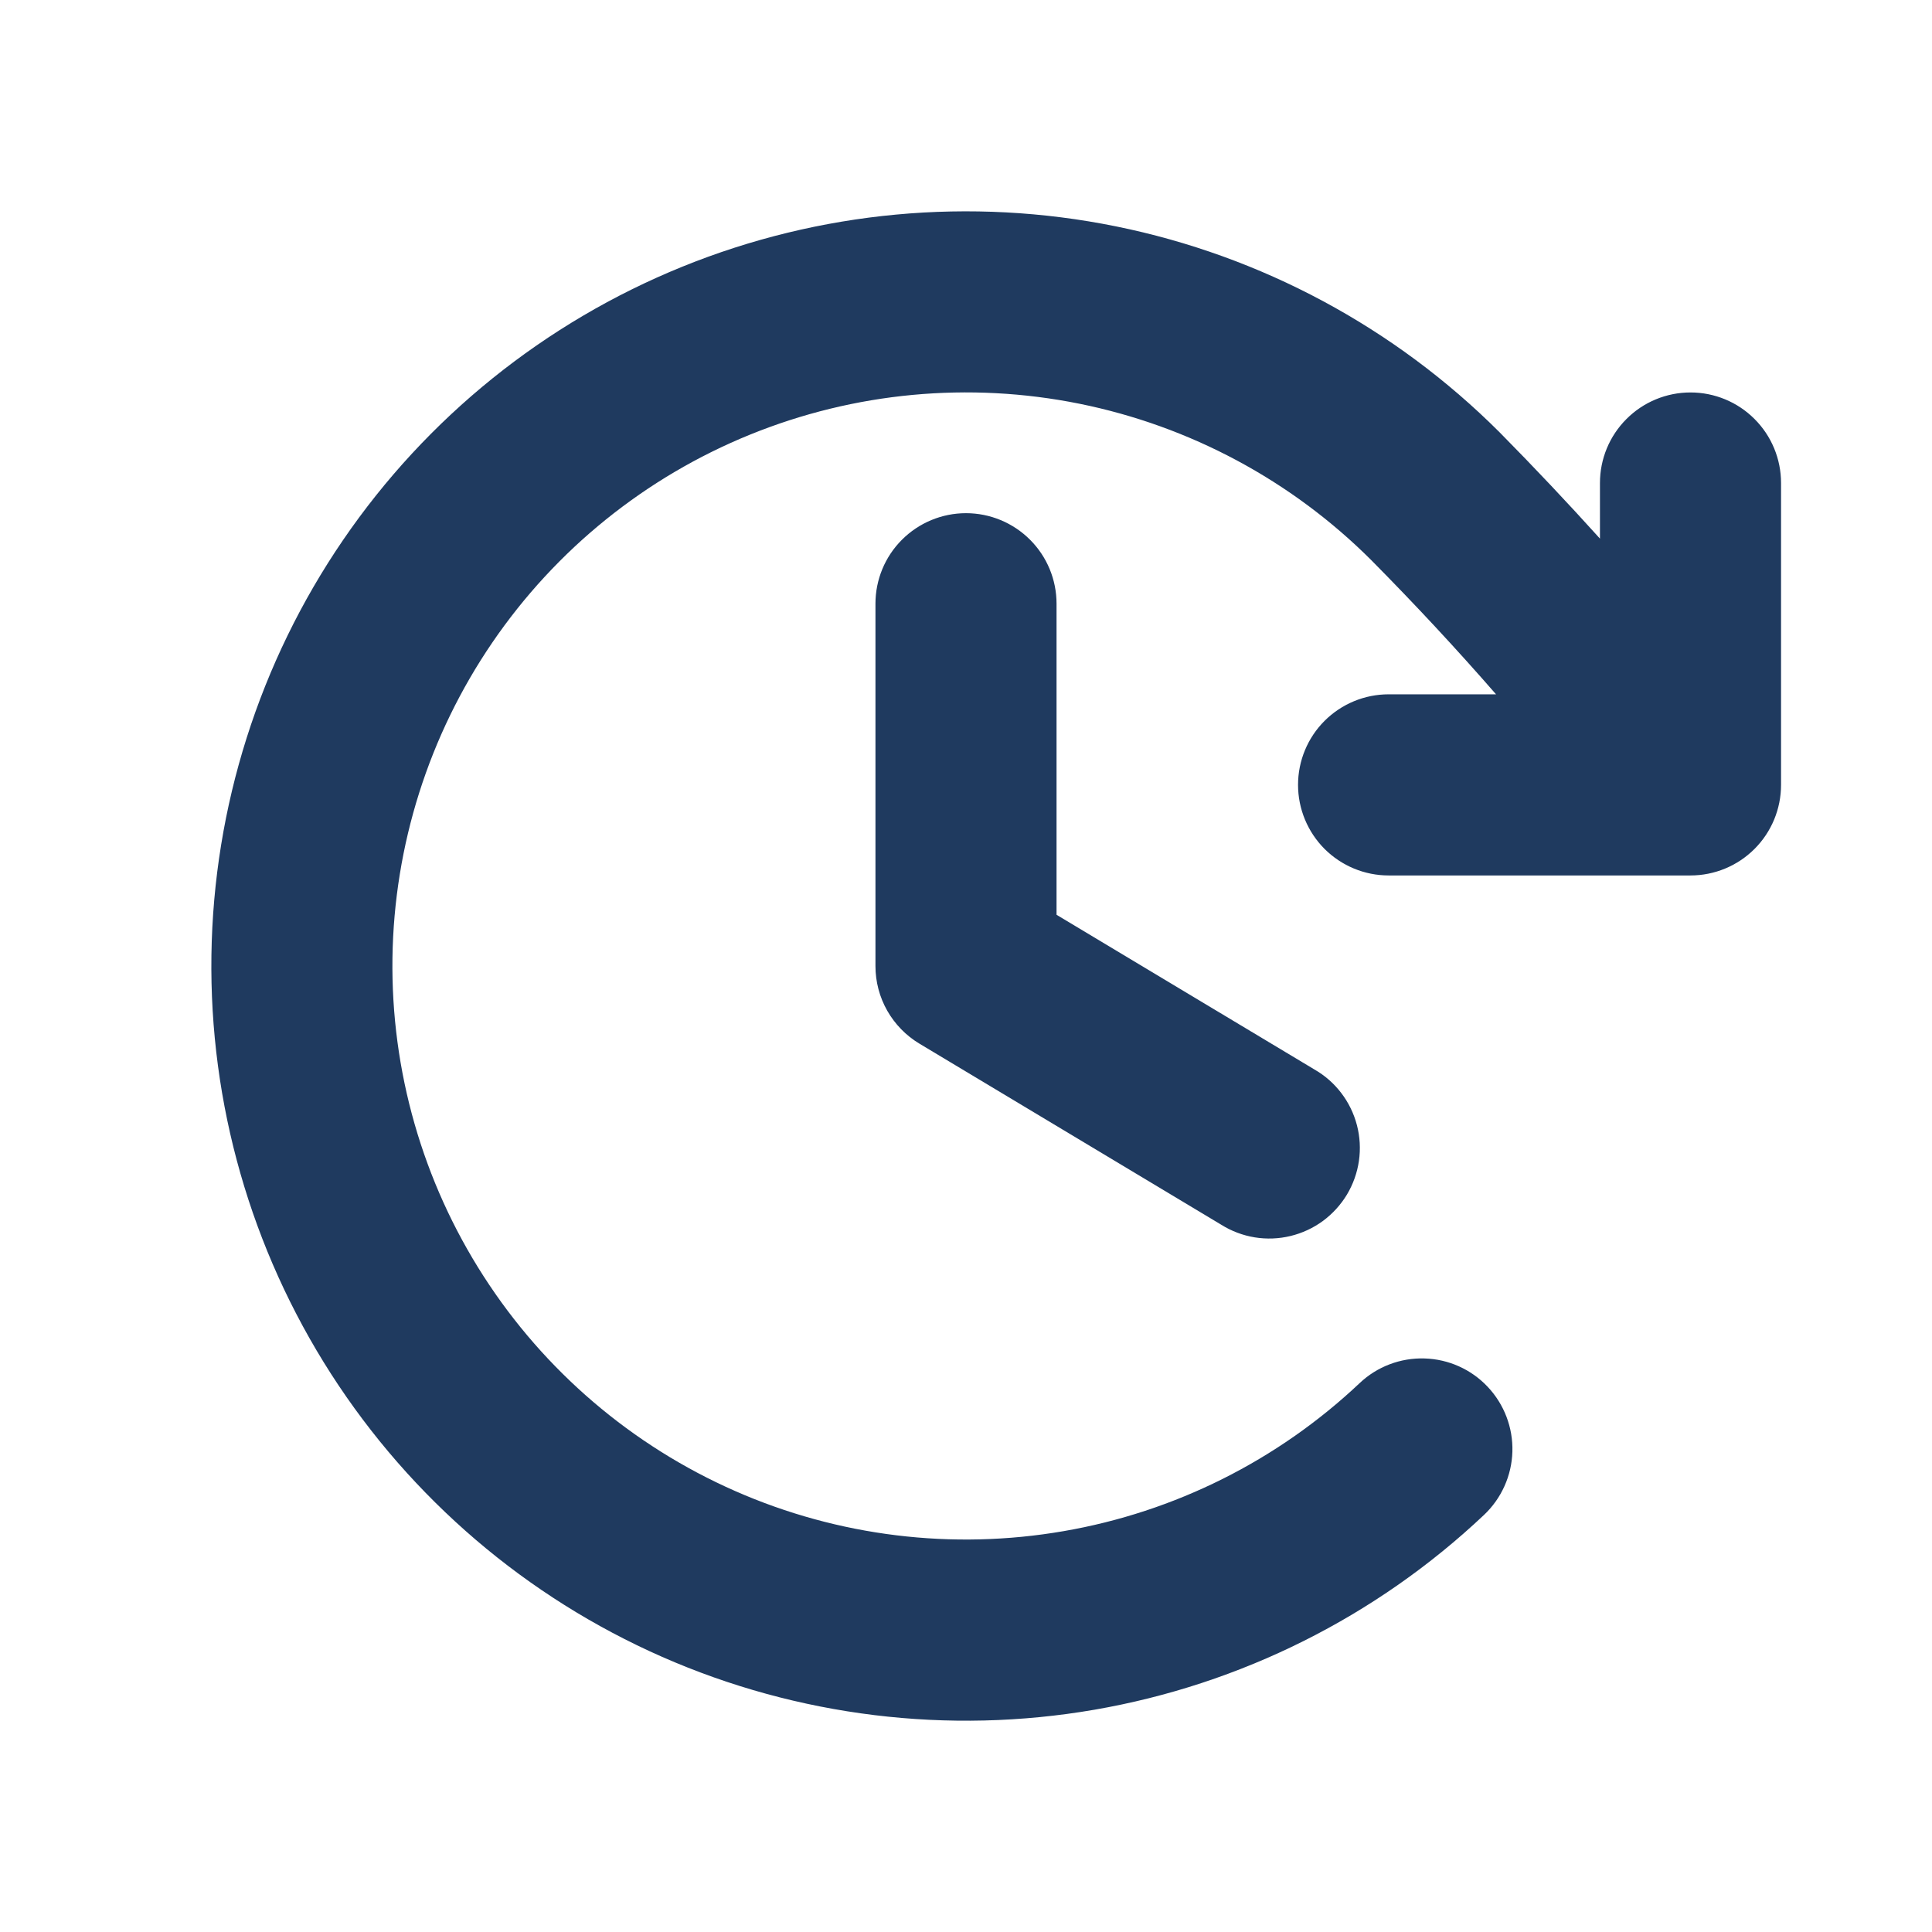
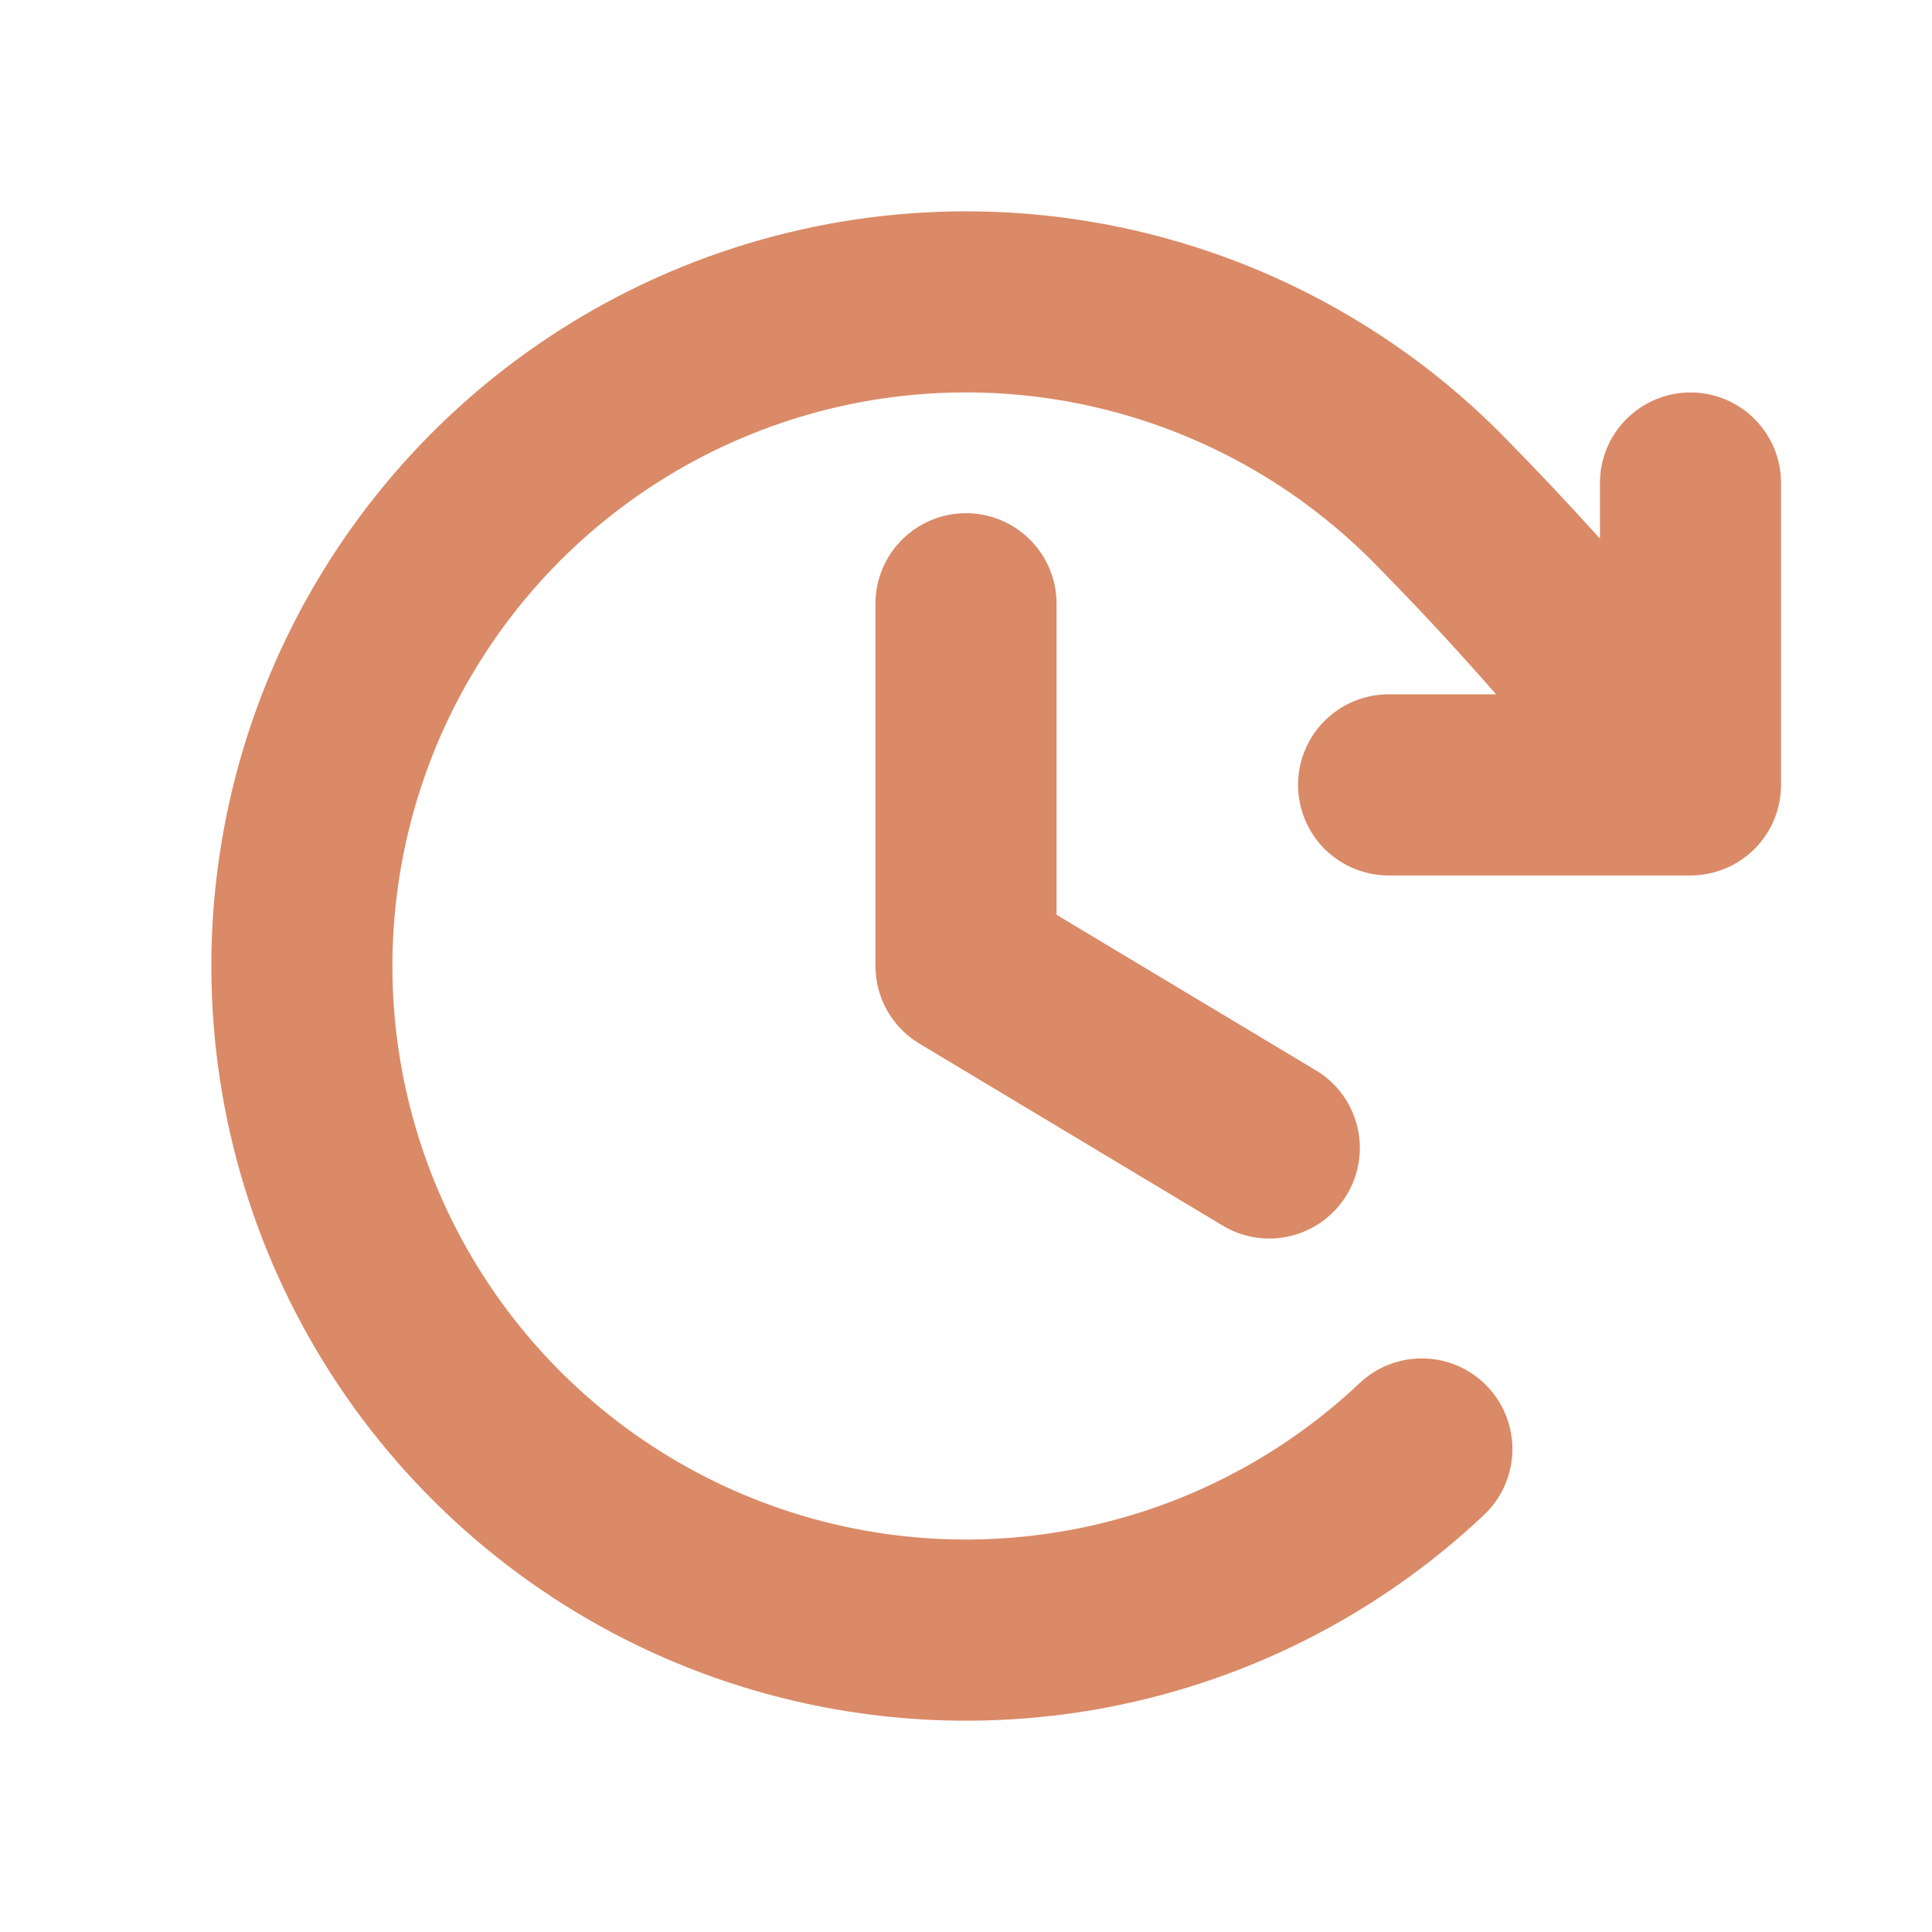
<svg xmlns="http://www.w3.org/2000/svg" width="37" height="37" viewBox="0 0 37 37" fill="none">
  <g id="ClockClockwise">
-     <path id="Vector" d="M20.234 11.562V17.519L25.173 20.482C25.373 20.596 25.548 20.75 25.687 20.933C25.827 21.116 25.929 21.326 25.987 21.549C26.045 21.771 26.058 22.004 26.025 22.232C25.992 22.46 25.914 22.679 25.796 22.877C25.677 23.074 25.52 23.246 25.335 23.383C25.149 23.519 24.938 23.617 24.714 23.671C24.49 23.725 24.258 23.734 24.03 23.697C23.803 23.66 23.585 23.578 23.39 23.456L17.608 19.987C17.351 19.833 17.139 19.615 16.991 19.355C16.843 19.094 16.766 18.8 16.766 18.5V11.562C16.766 11.102 16.948 10.661 17.274 10.336C17.599 10.011 18.04 9.828 18.5 9.828C18.96 9.828 19.401 10.011 19.726 10.336C20.052 10.661 20.234 11.102 20.234 11.562ZM32.375 7.516C31.915 7.516 31.474 7.698 31.149 8.024C30.823 8.349 30.641 8.79 30.641 9.25V10.315C30.032 9.64 29.401 8.97 28.72 8.28C26.711 6.272 24.155 4.9 21.371 4.335C18.587 3.771 15.698 4.04 13.066 5.108C10.433 6.177 8.174 7.997 6.571 10.341C4.967 12.686 4.09 15.452 4.049 18.292C4.008 21.133 4.805 23.922 6.34 26.312C7.876 28.702 10.081 30.587 12.681 31.731C15.282 32.874 18.162 33.226 20.961 32.743C23.76 32.259 26.355 30.962 28.421 29.012C28.755 28.696 28.951 28.26 28.964 27.8C28.977 27.34 28.807 26.894 28.491 26.559C28.176 26.224 27.74 26.029 27.28 26.016C26.82 26.002 26.373 26.172 26.039 26.488C24.469 27.97 22.497 28.956 20.37 29.323C18.243 29.691 16.055 29.424 14.079 28.555C12.103 27.686 10.427 26.255 9.26 24.439C8.092 22.623 7.486 20.504 7.516 18.346C7.547 16.187 8.212 14.086 9.43 12.303C10.648 10.521 12.363 9.137 14.363 8.324C16.363 7.511 18.557 7.305 20.673 7.732C22.789 8.16 24.732 9.201 26.26 10.726C27.116 11.591 27.895 12.43 28.651 13.297H26.594C26.134 13.297 25.693 13.48 25.367 13.805C25.042 14.13 24.859 14.571 24.859 15.031C24.859 15.491 25.042 15.932 25.367 16.258C25.693 16.583 26.134 16.766 26.594 16.766H32.375C32.835 16.766 33.276 16.583 33.601 16.258C33.927 15.932 34.109 15.491 34.109 15.031V9.25C34.109 8.79 33.927 8.349 33.601 8.024C33.276 7.698 32.835 7.516 32.375 7.516Z" fill="#1F3A5F" />
+     <path id="Vector" d="M20.234 11.562V17.519L25.173 20.482C25.373 20.596 25.548 20.75 25.687 20.933C25.827 21.116 25.929 21.326 25.987 21.549C26.045 21.771 26.058 22.004 26.025 22.232C25.992 22.46 25.914 22.679 25.796 22.877C25.677 23.074 25.52 23.246 25.335 23.383C25.149 23.519 24.938 23.617 24.714 23.671C24.49 23.725 24.258 23.734 24.03 23.697C23.803 23.66 23.585 23.578 23.39 23.456L17.608 19.987C17.351 19.833 17.139 19.615 16.991 19.355C16.843 19.094 16.766 18.8 16.766 18.5V11.562C16.766 11.102 16.948 10.661 17.274 10.336C17.599 10.011 18.04 9.828 18.5 9.828C18.96 9.828 19.401 10.011 19.726 10.336C20.052 10.661 20.234 11.102 20.234 11.562ZM32.375 7.516C31.915 7.516 31.474 7.698 31.149 8.024C30.823 8.349 30.641 8.79 30.641 9.25V10.315C30.032 9.64 29.401 8.97 28.72 8.28C26.711 6.272 24.155 4.9 21.371 4.335C18.587 3.771 15.698 4.04 13.066 5.108C10.433 6.177 8.174 7.997 6.571 10.341C4.967 12.686 4.09 15.452 4.049 18.292C4.008 21.133 4.805 23.922 6.34 26.312C7.876 28.702 10.081 30.587 12.681 31.731C15.282 32.874 18.162 33.226 20.961 32.743C23.76 32.259 26.355 30.962 28.421 29.012C28.755 28.696 28.951 28.26 28.964 27.8C28.977 27.34 28.807 26.894 28.491 26.559C28.176 26.224 27.74 26.029 27.28 26.016C26.82 26.002 26.373 26.172 26.039 26.488C24.469 27.97 22.497 28.956 20.37 29.323C18.243 29.691 16.055 29.424 14.079 28.555C12.103 27.686 10.427 26.255 9.26 24.439C8.092 22.623 7.486 20.504 7.516 18.346C7.547 16.187 8.212 14.086 9.43 12.303C10.648 10.521 12.363 9.137 14.363 8.324C16.363 7.511 18.557 7.305 20.673 7.732C22.789 8.16 24.732 9.201 26.26 10.726C27.116 11.591 27.895 12.43 28.651 13.297H26.594C26.134 13.297 25.693 13.48 25.367 13.805C25.042 14.13 24.859 14.571 24.859 15.031C24.859 15.491 25.042 15.932 25.367 16.258C25.693 16.583 26.134 16.766 26.594 16.766H32.375C32.835 16.766 33.276 16.583 33.601 16.258C33.927 15.932 34.109 15.491 34.109 15.031V9.25C34.109 8.79 33.927 8.349 33.601 8.024C33.276 7.698 32.835 7.516 32.375 7.516Z" fill="#DA8A67" />
  </g>
</svg>
